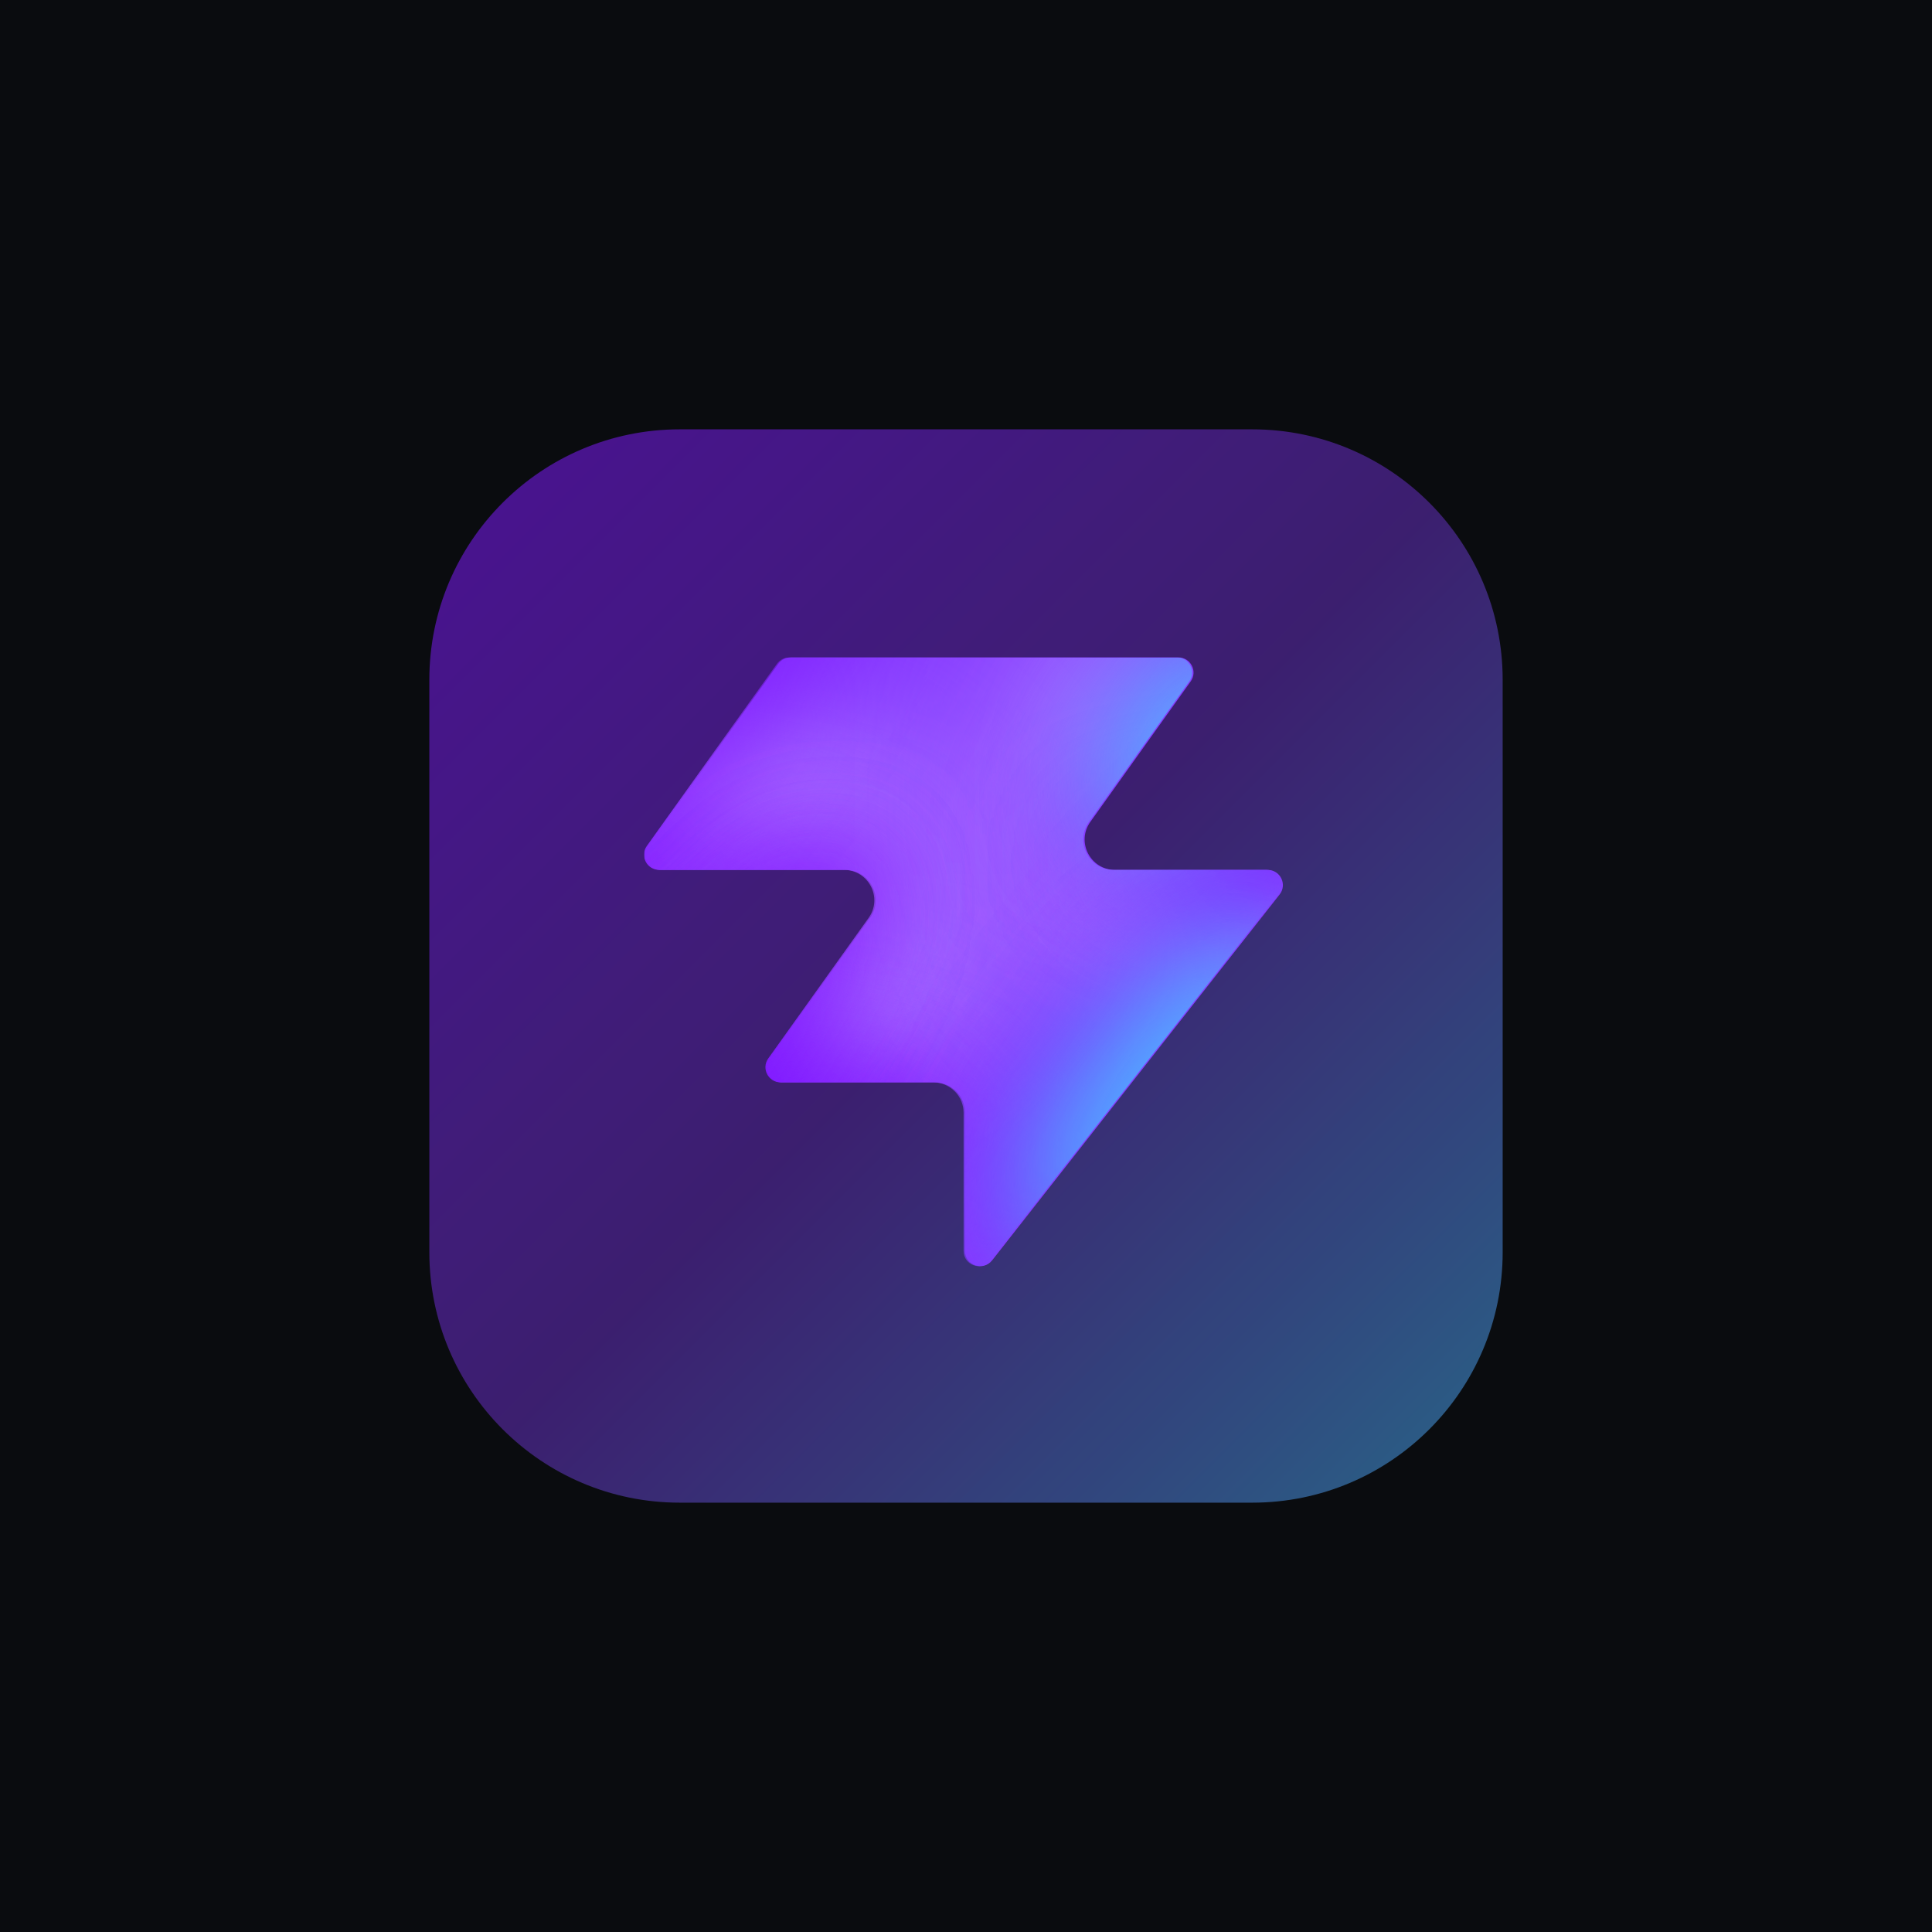
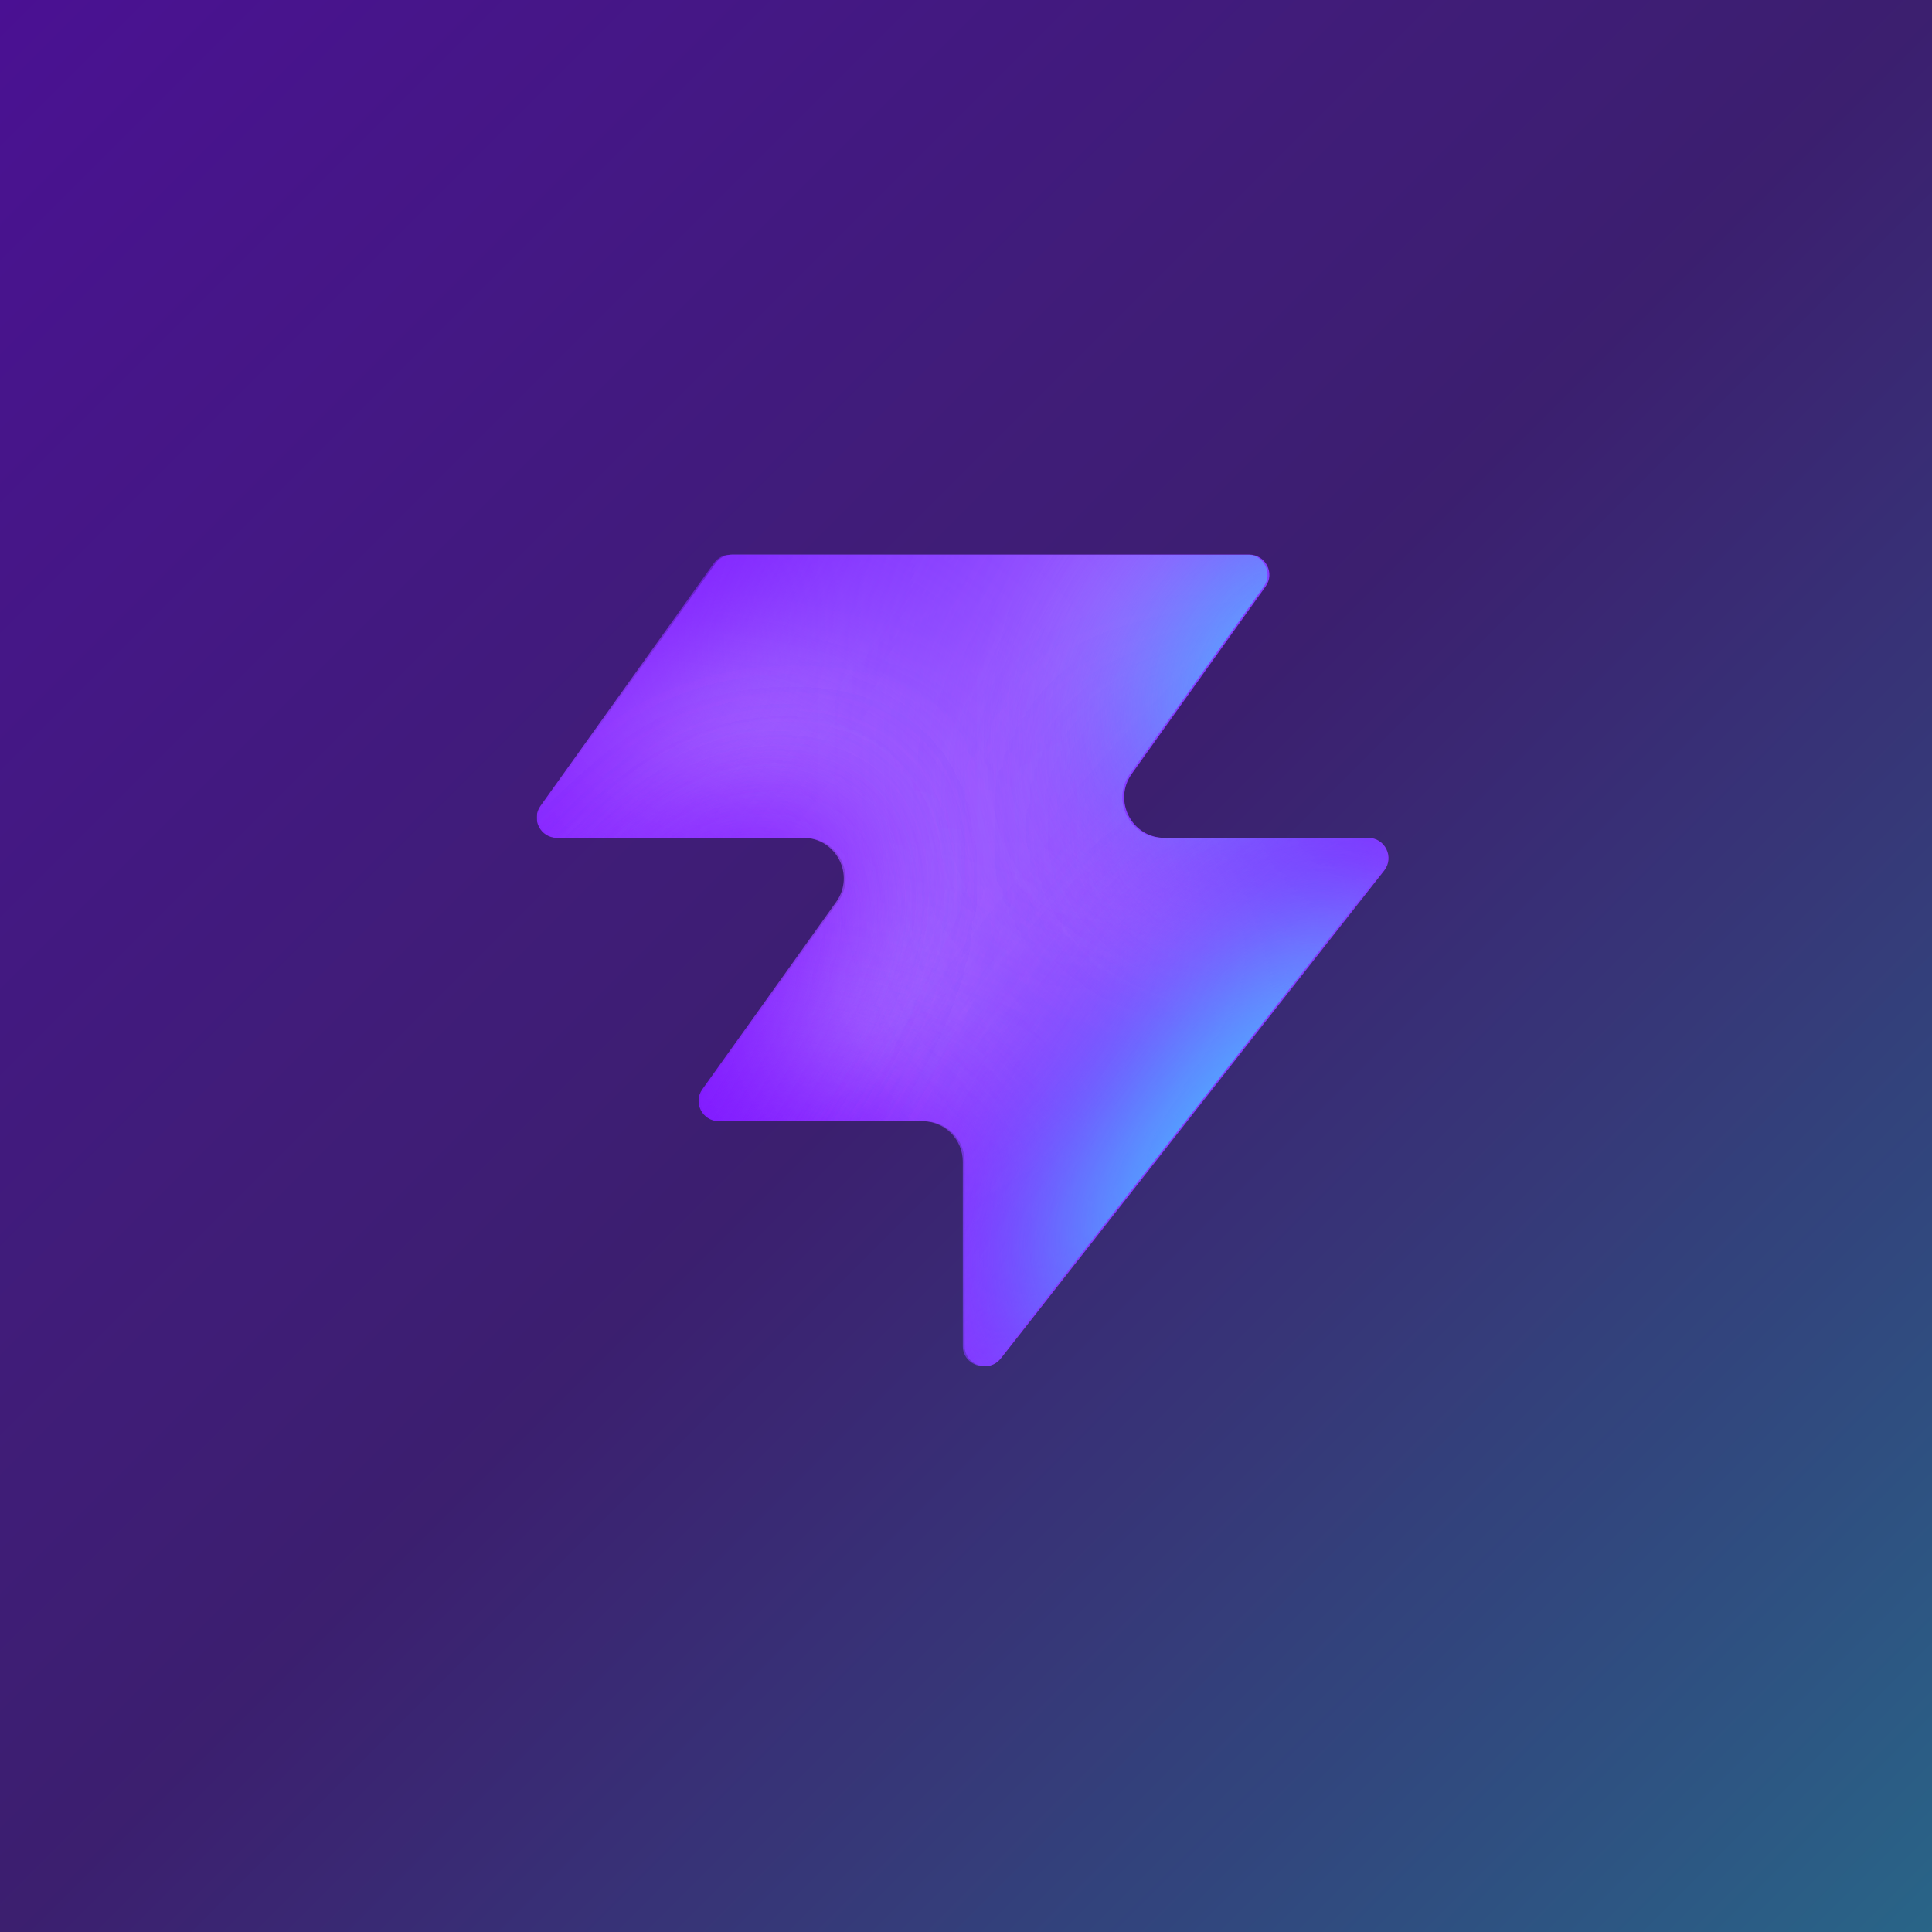
<svg xmlns="http://www.w3.org/2000/svg" width="432" height="432" viewBox="0 0 108 108">
  <defs>
    <linearGradient id="tile" x1="0" y1="0" x2="1" y2="1">
      <stop offset="0" stop-color="#7e14ff" stop-opacity=".55" />
      <stop offset=".5" stop-color="#863bff" stop-opacity=".4" />
      <stop offset="1" stop-color="#47bfff" stop-opacity=".5" />
    </linearGradient>
  </defs>
  <rect width="108" height="108" fill="#0a0c0f" />
-   <rect x="24" y="24" width="60" height="60" rx="14" fill="url(#tile)" />
-   <svg x="36" y="36.75" width="36" height="34.5" viewBox="0 0 48 46">
+   <rect width="108" height="108" fill="url(#tile)" />
+   <svg x="30" y="31" width="48" height="46" viewBox="0 0 48 46">
    <path fill="#863bff" d="M25.946 44.938c-.664.845-2.021.375-2.021-.698V33.937a2.26 2.26 0 0 0-2.262-2.262H10.287c-.92 0-1.456-1.04-.92-1.788l7.48-10.471c1.07-1.497 0-3.578-1.842-3.578H1.237c-.92 0-1.456-1.04-.92-1.788L10.013.474c.214-.297.556-.474.92-.474h28.894c.92 0 1.456 1.04.92 1.788l-7.48 10.471c-1.07 1.498 0 3.579 1.842 3.579h11.377c.943 0 1.473 1.088.89 1.83L25.947 44.94z" style="fill:#863bff;fill:color(display-p3 .525 .23 1);fill-opacity:1" />
    <mask id="a" width="48" height="46" x="0" y="0" maskUnits="userSpaceOnUse" style="mask-type:alpha">
      <path fill="#000" d="M25.842 44.938c-.664.844-2.021.375-2.021-.698V33.937a2.26 2.26 0 0 0-2.262-2.262H10.183c-.92 0-1.456-1.04-.92-1.788l7.48-10.471c1.07-1.498 0-3.579-1.842-3.579H1.133c-.92 0-1.456-1.04-.92-1.787L9.91.473c.214-.297.556-.474.92-.474h28.894c.92 0 1.456 1.04.92 1.788l-7.48 10.471c-1.07 1.498 0 3.578 1.842 3.578h11.377c.943 0 1.473 1.088.89 1.832L25.843 44.94z" style="fill:#000;fill-opacity:1" />
    </mask>
    <g mask="url(#a)">
      <g filter="url(#b)">
        <ellipse cx="5.508" cy="14.704" fill="#ede6ff" rx="5.508" ry="14.704" style="fill:#ede6ff;fill:color(display-p3 .927 .903 1);fill-opacity:1" transform="matrix(.00324 1 1 -.00324 -4.47 31.516)" />
      </g>
      <g filter="url(#c)">
        <ellipse cx="10.399" cy="29.851" fill="#ede6ff" rx="10.399" ry="29.851" style="fill:#ede6ff;fill:color(display-p3 .927 .903 1);fill-opacity:1" transform="matrix(.00324 1 1 -.00324 -39.328 7.883)" />
      </g>
      <g filter="url(#d)">
        <ellipse cx="5.508" cy="30.487" fill="#7e14ff" rx="5.508" ry="30.487" style="fill:#7e14ff;fill:color(display-p3 .492 .077 1);fill-opacity:1" transform="rotate(89.814 -25.913 -14.639)scale(1 -1)" />
      </g>
      <g filter="url(#e)">
        <ellipse cx="5.508" cy="30.599" fill="#7e14ff" rx="5.508" ry="30.599" style="fill:#7e14ff;fill:color(display-p3 .492 .077 1);fill-opacity:1" transform="rotate(89.814 -32.644 -3.334)scale(1 -1)" />
      </g>
      <g filter="url(#f)">
        <ellipse cx="5.508" cy="30.599" fill="#7e14ff" rx="5.508" ry="30.599" style="fill:#7e14ff;fill:color(display-p3 .492 .077 1);fill-opacity:1" transform="matrix(.00324 1 1 -.00324 -34.34 30.47)" />
      </g>
      <g filter="url(#g)">
        <ellipse cx="14.072" cy="22.078" fill="#ede6ff" rx="14.072" ry="22.078" style="fill:#ede6ff;fill:color(display-p3 .927 .903 1);fill-opacity:1" transform="rotate(93.35 24.506 48.493)scale(-1 1)" />
      </g>
      <g filter="url(#h)">
        <ellipse cx="3.47" cy="21.501" fill="#7e14ff" rx="3.47" ry="21.501" style="fill:#7e14ff;fill:color(display-p3 .492 .077 1);fill-opacity:1" transform="rotate(89.009 28.708 47.59)scale(-1 1)" />
      </g>
      <g filter="url(#i)">
        <ellipse cx="3.47" cy="21.501" fill="#7e14ff" rx="3.47" ry="21.501" style="fill:#7e14ff;fill:color(display-p3 .492 .077 1);fill-opacity:1" transform="rotate(89.009 28.708 47.59)scale(-1 1)" />
      </g>
      <g filter="url(#j)">
        <ellipse cx=".387" cy="8.972" fill="#7e14ff" rx="4.407" ry="29.108" style="fill:#7e14ff;fill:color(display-p3 .492 .077 1);fill-opacity:1" transform="rotate(39.51 .387 8.972)" />
      </g>
      <g filter="url(#k)">
        <ellipse cx="47.523" cy="-6.092" fill="#7e14ff" rx="4.407" ry="29.108" style="fill:#7e14ff;fill:color(display-p3 .492 .077 1);fill-opacity:1" transform="rotate(37.892 47.523 -6.092)" />
      </g>
      <g filter="url(#l)">
        <ellipse cx="41.412" cy="6.333" fill="#47bfff" rx="5.971" ry="9.665" style="fill:#47bfff;fill:color(display-p3 .28 .748 1);fill-opacity:1" transform="rotate(37.892 41.412 6.333)" />
      </g>
      <g filter="url(#m)">
        <ellipse cx="-1.879" cy="38.332" fill="#7e14ff" rx="4.407" ry="29.108" style="fill:#7e14ff;fill:color(display-p3 .492 .077 1);fill-opacity:1" transform="rotate(37.892 -1.88 38.332)" />
      </g>
      <g filter="url(#n)">
        <ellipse cx="-1.879" cy="38.332" fill="#7e14ff" rx="4.407" ry="29.108" style="fill:#7e14ff;fill:color(display-p3 .492 .077 1);fill-opacity:1" transform="rotate(37.892 -1.88 38.332)" />
      </g>
      <g filter="url(#o)">
        <ellipse cx="35.651" cy="29.907" fill="#7e14ff" rx="4.407" ry="29.108" style="fill:#7e14ff;fill:color(display-p3 .492 .077 1);fill-opacity:1" transform="rotate(37.892 35.651 29.907)" />
      </g>
      <g filter="url(#p)">
        <ellipse cx="38.418" cy="32.4" fill="#47bfff" rx="5.971" ry="15.297" style="fill:#47bfff;fill:color(display-p3 .28 .748 1);fill-opacity:1" transform="rotate(37.892 38.418 32.4)" />
      </g>
    </g>
    <defs>
      <filter id="b" width="60.045" height="41.654" x="-19.77" y="16.149" color-interpolation-filters="sRGB" filterUnits="userSpaceOnUse">
        <feFlood flood-opacity="0" result="BackgroundImageFix" />
        <feBlend in="SourceGraphic" in2="BackgroundImageFix" result="shape" />
        <feGaussianBlur result="effect1_foregroundBlur_2002_17158" stdDeviation="7.659" />
      </filter>
      <filter id="c" width="90.34" height="51.437" x="-54.613" y="-7.533" color-interpolation-filters="sRGB" filterUnits="userSpaceOnUse">
        <feFlood flood-opacity="0" result="BackgroundImageFix" />
        <feBlend in="SourceGraphic" in2="BackgroundImageFix" result="shape" />
        <feGaussianBlur result="effect1_foregroundBlur_2002_17158" stdDeviation="7.659" />
      </filter>
      <filter id="d" width="79.355" height="29.4" x="-49.64" y="2.03" color-interpolation-filters="sRGB" filterUnits="userSpaceOnUse">
        <feFlood flood-opacity="0" result="BackgroundImageFix" />
        <feBlend in="SourceGraphic" in2="BackgroundImageFix" result="shape" />
        <feGaussianBlur result="effect1_foregroundBlur_2002_17158" stdDeviation="4.596" />
      </filter>
      <filter id="e" width="79.579" height="29.4" x="-45.045" y="20.029" color-interpolation-filters="sRGB" filterUnits="userSpaceOnUse">
        <feFlood flood-opacity="0" result="BackgroundImageFix" />
        <feBlend in="SourceGraphic" in2="BackgroundImageFix" result="shape" />
        <feGaussianBlur result="effect1_foregroundBlur_2002_17158" stdDeviation="4.596" />
      </filter>
      <filter id="f" width="79.579" height="29.4" x="-43.513" y="21.178" color-interpolation-filters="sRGB" filterUnits="userSpaceOnUse">
        <feFlood flood-opacity="0" result="BackgroundImageFix" />
        <feBlend in="SourceGraphic" in2="BackgroundImageFix" result="shape" />
        <feGaussianBlur result="effect1_foregroundBlur_2002_17158" stdDeviation="4.596" />
      </filter>
      <filter id="g" width="74.749" height="58.852" x="15.756" y="-17.901" color-interpolation-filters="sRGB" filterUnits="userSpaceOnUse">
        <feFlood flood-opacity="0" result="BackgroundImageFix" />
        <feBlend in="SourceGraphic" in2="BackgroundImageFix" result="shape" />
        <feGaussianBlur result="effect1_foregroundBlur_2002_17158" stdDeviation="7.659" />
      </filter>
      <filter id="h" width="61.377" height="25.362" x="23.548" y="2.284" color-interpolation-filters="sRGB" filterUnits="userSpaceOnUse">
        <feFlood flood-opacity="0" result="BackgroundImageFix" />
        <feBlend in="SourceGraphic" in2="BackgroundImageFix" result="shape" />
        <feGaussianBlur result="effect1_foregroundBlur_2002_17158" stdDeviation="4.596" />
      </filter>
      <filter id="i" width="61.377" height="25.362" x="23.548" y="2.284" color-interpolation-filters="sRGB" filterUnits="userSpaceOnUse">
        <feFlood flood-opacity="0" result="BackgroundImageFix" />
        <feBlend in="SourceGraphic" in2="BackgroundImageFix" result="shape" />
        <feGaussianBlur result="effect1_foregroundBlur_2002_17158" stdDeviation="4.596" />
      </filter>
      <filter id="j" width="56.045" height="63.649" x="-27.636" y="-22.853" color-interpolation-filters="sRGB" filterUnits="userSpaceOnUse">
        <feFlood flood-opacity="0" result="BackgroundImageFix" />
        <feBlend in="SourceGraphic" in2="BackgroundImageFix" result="shape" />
        <feGaussianBlur result="effect1_foregroundBlur_2002_17158" stdDeviation="4.596" />
      </filter>
      <filter id="k" width="54.814" height="64.646" x="20.116" y="-38.415" color-interpolation-filters="sRGB" filterUnits="userSpaceOnUse">
        <feFlood flood-opacity="0" result="BackgroundImageFix" />
        <feBlend in="SourceGraphic" in2="BackgroundImageFix" result="shape" />
        <feGaussianBlur result="effect1_foregroundBlur_2002_17158" stdDeviation="4.596" />
      </filter>
      <filter id="l" width="33.541" height="35.313" x="24.641" y="-11.323" color-interpolation-filters="sRGB" filterUnits="userSpaceOnUse">
        <feFlood flood-opacity="0" result="BackgroundImageFix" />
        <feBlend in="SourceGraphic" in2="BackgroundImageFix" result="shape" />
        <feGaussianBlur result="effect1_foregroundBlur_2002_17158" stdDeviation="4.596" />
      </filter>
      <filter id="m" width="54.814" height="64.646" x="-29.286" y="6.009" color-interpolation-filters="sRGB" filterUnits="userSpaceOnUse">
        <feFlood flood-opacity="0" result="BackgroundImageFix" />
        <feBlend in="SourceGraphic" in2="BackgroundImageFix" result="shape" />
        <feGaussianBlur result="effect1_foregroundBlur_2002_17158" stdDeviation="4.596" />
      </filter>
      <filter id="n" width="54.814" height="64.646" x="-29.286" y="6.009" color-interpolation-filters="sRGB" filterUnits="userSpaceOnUse">
        <feFlood flood-opacity="0" result="BackgroundImageFix" />
        <feBlend in="SourceGraphic" in2="BackgroundImageFix" result="shape" />
        <feGaussianBlur result="effect1_foregroundBlur_2002_17158" stdDeviation="4.596" />
      </filter>
      <filter id="o" width="54.814" height="64.646" x="8.244" y="-2.416" color-interpolation-filters="sRGB" filterUnits="userSpaceOnUse">
        <feFlood flood-opacity="0" result="BackgroundImageFix" />
        <feBlend in="SourceGraphic" in2="BackgroundImageFix" result="shape" />
        <feGaussianBlur result="effect1_foregroundBlur_2002_17158" stdDeviation="4.596" />
      </filter>
      <filter id="p" width="39.409" height="43.623" x="18.713" y="10.588" color-interpolation-filters="sRGB" filterUnits="userSpaceOnUse">
        <feFlood flood-opacity="0" result="BackgroundImageFix" />
        <feBlend in="SourceGraphic" in2="BackgroundImageFix" result="shape" />
        <feGaussianBlur result="effect1_foregroundBlur_2002_17158" stdDeviation="4.596" />
      </filter>
    </defs>
  </svg>
</svg>
